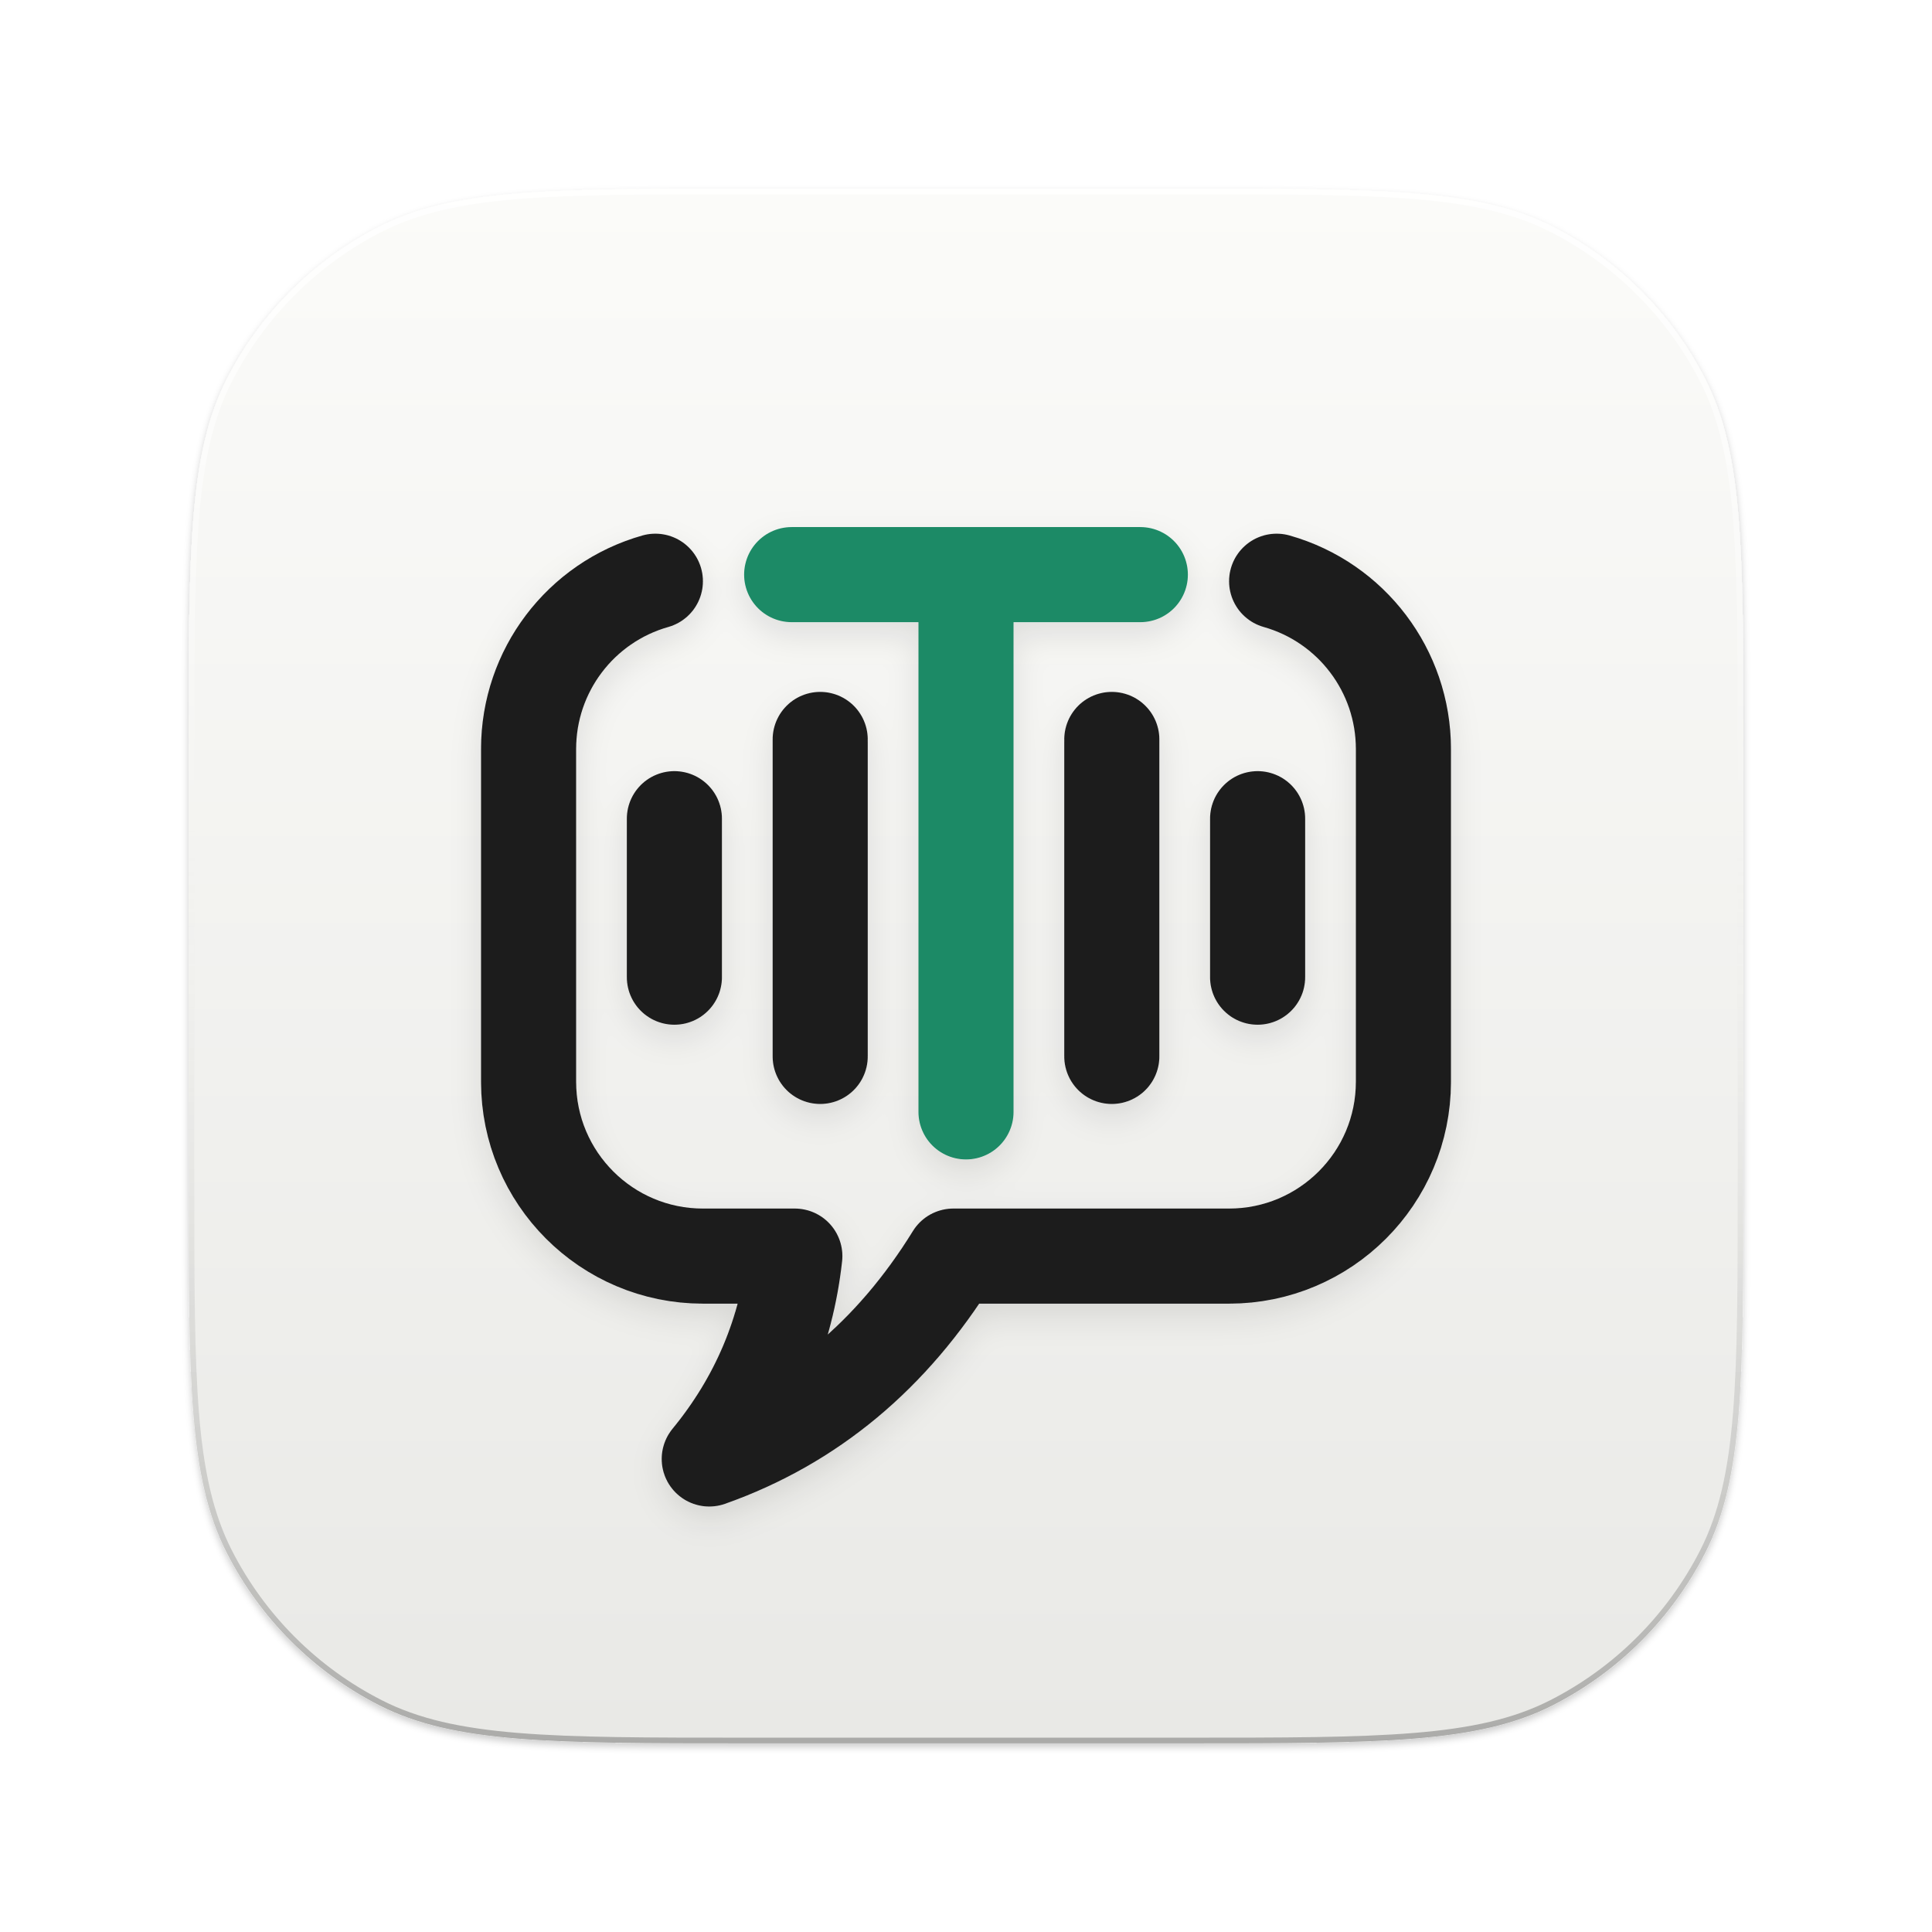
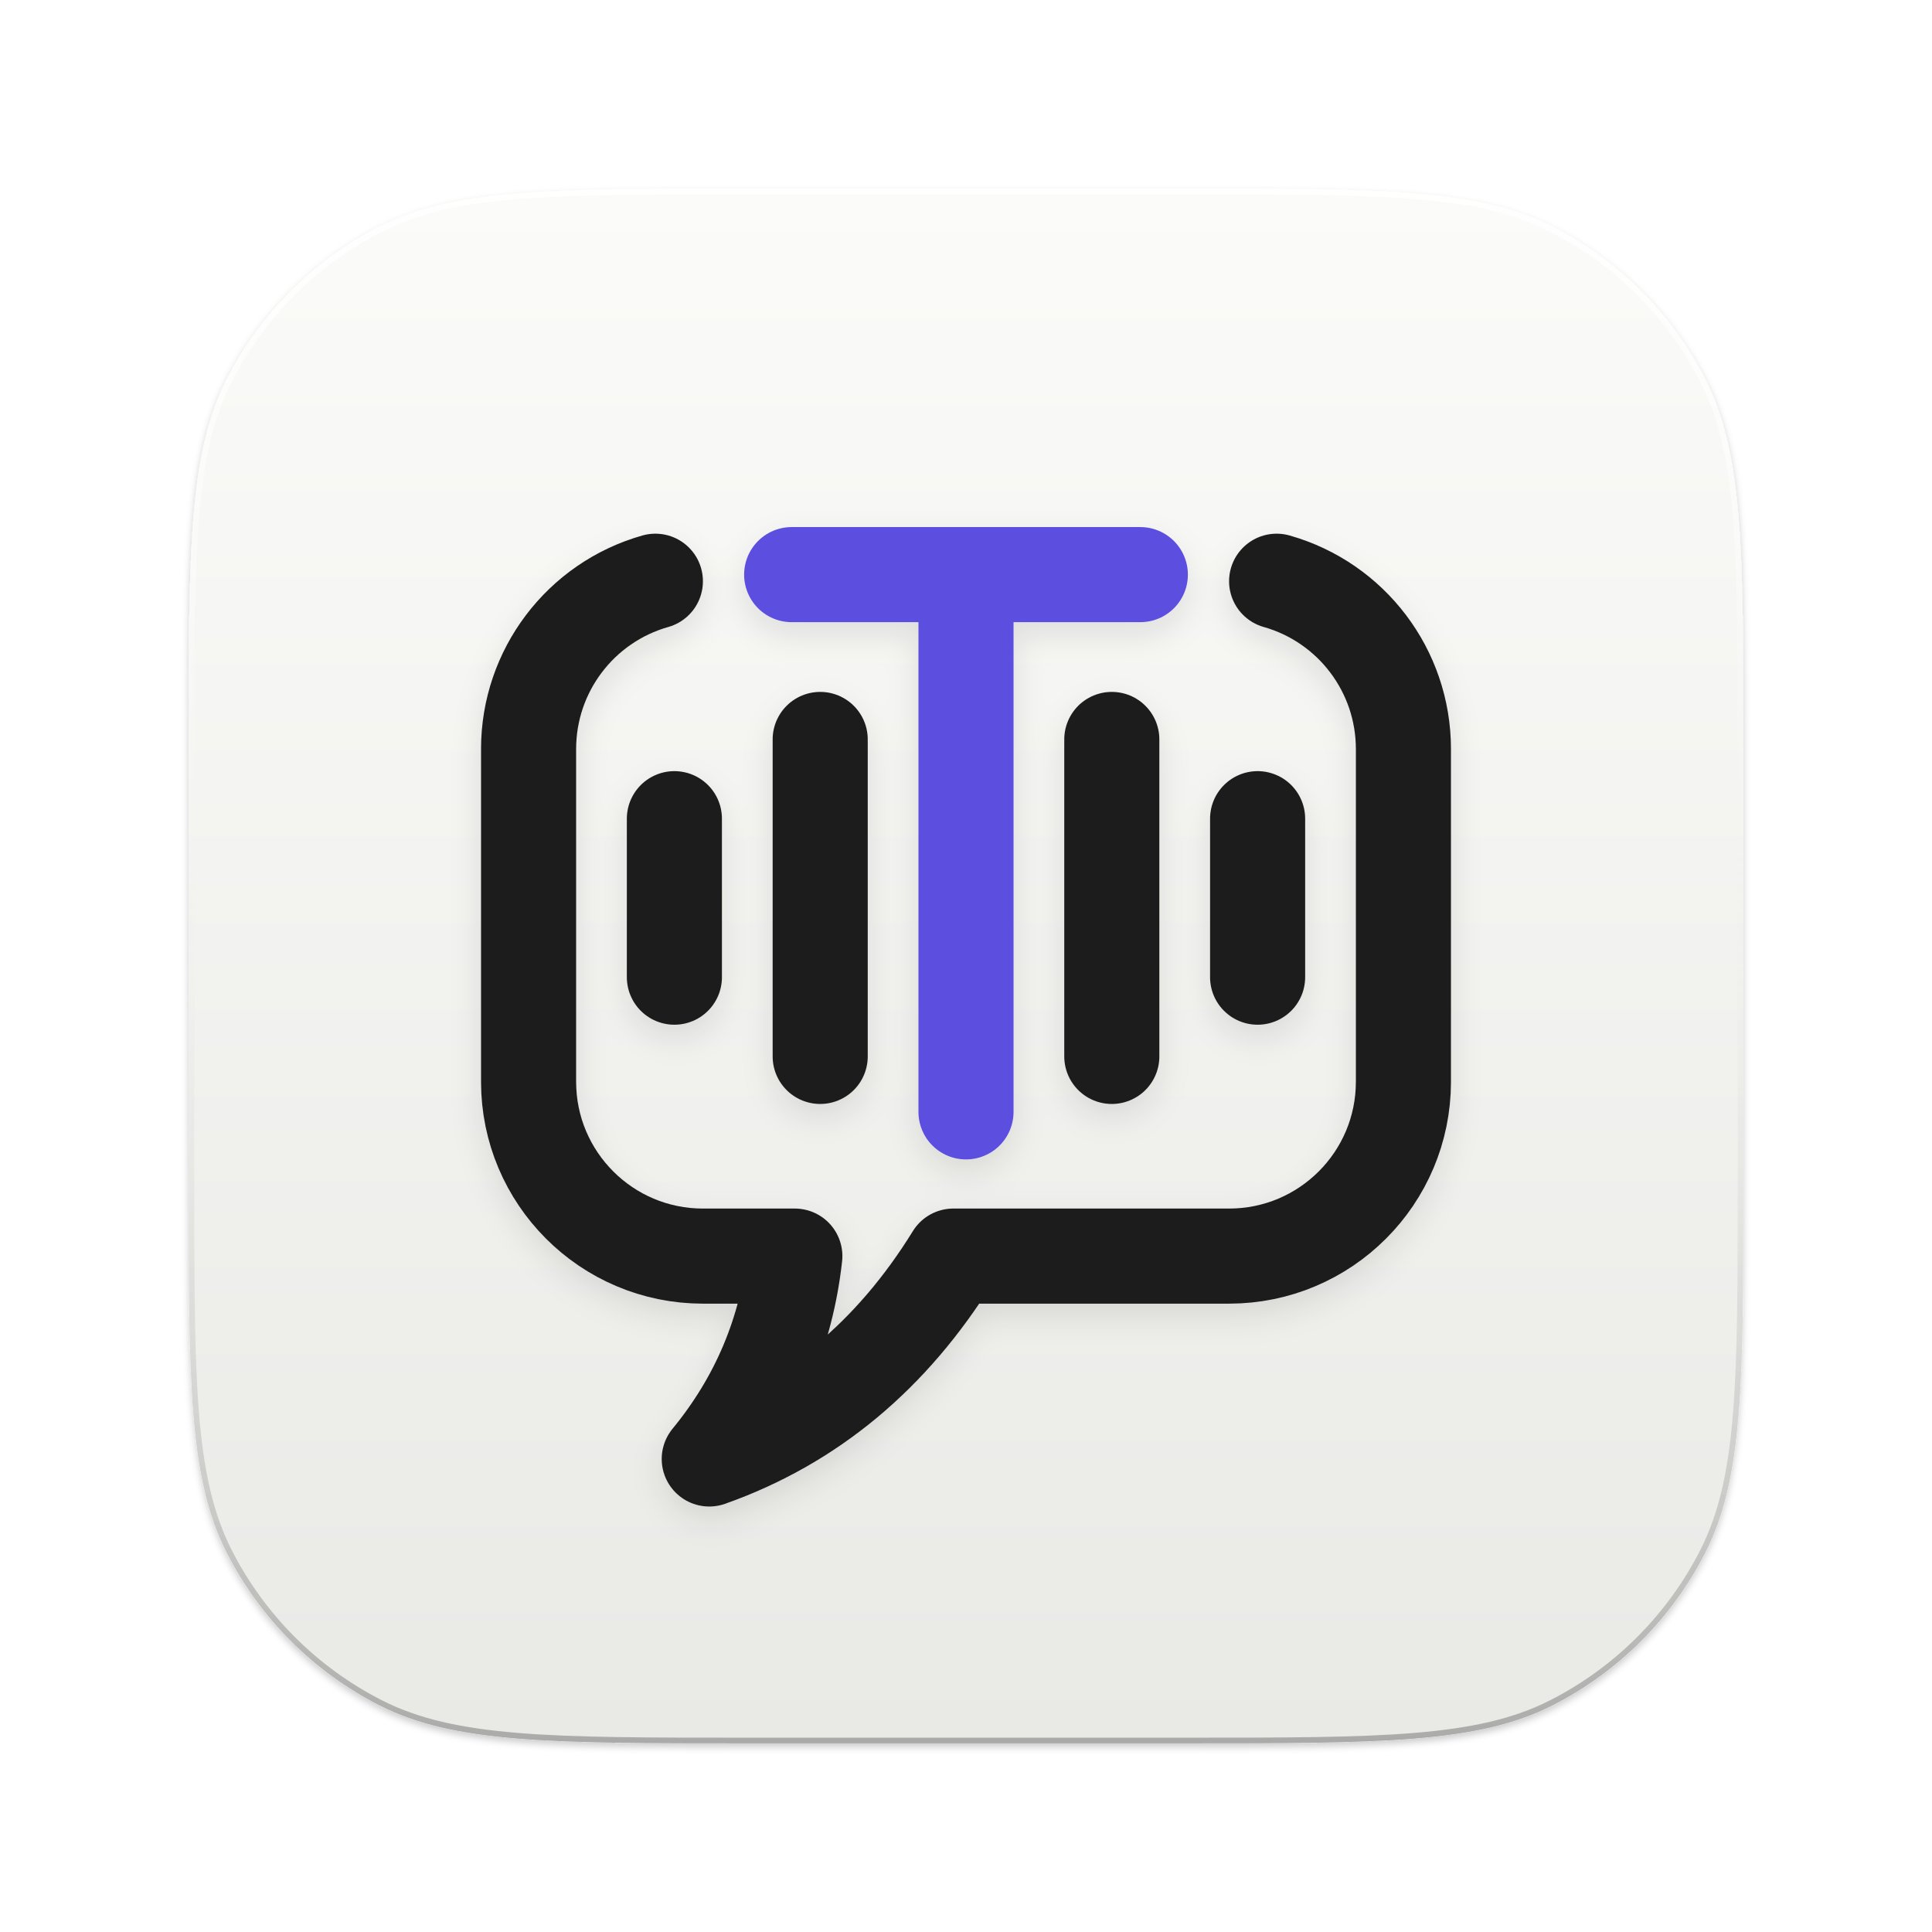
<svg xmlns="http://www.w3.org/2000/svg" width="1024" height="1024" viewBox="0 0 1024 1024">
  <defs>
    <linearGradient id="bg" x1="0" y1="100" x2="0" y2="924" gradientUnits="userSpaceOnUse">
      <stop offset="0" stop-color="#fbfbf9" />
      <stop offset="1" stop-color="#e9e9e6" />
    </linearGradient>
    <linearGradient id="rim" x1="0" y1="100" x2="0" y2="924" gradientUnits="userSpaceOnUse">
      <stop offset="0" stop-color="#fff" stop-opacity="0.9" />
      <stop offset="0.4" stop-color="#fff" stop-opacity="0" />
      <stop offset="1" stop-color="#000" stop-opacity="0.270" />
    </linearGradient>
    <clipPath id="tile">
      <path d="M 628.000 100.000 c 103.610 0 155.415 0 194.988 20.164 a 185 185 0 0 1 80.848 80.848 c 20.164 39.574 20.164 91.379 20.164 194.988 L 924.000 628.000 c 0 103.610 0 155.415 -20.164 194.988 a 185 185 0 0 1 -80.848 80.848 c -39.574 20.164 -91.379 20.164 -194.988 20.164 L 396.000 924.000 c -103.610 0 -155.415 0 -194.988 -20.164 a 185 185 0 0 1 -80.848 -80.848 c -20.164 -39.574 -20.164 -91.379 -20.164 -194.988 L 100.000 396.000 c 0 -103.610 0 -155.415 20.164 -194.988 a 185 185 0 0 1 80.848 -80.848 c 39.574 -20.164 91.379 -20.164 194.988 -20.164 Z" />
    </clipPath>
    <filter id="tileShadow" x="-15%" y="-15%" width="130%" height="135%">
      <feDropShadow dx="0" dy="10" stdDeviation="14" flood-color="#000" flood-opacity="0.28" />
      <feDropShadow dx="0" dy="2" stdDeviation="2" flood-color="#000" flood-opacity="0.2" />
    </filter>
    <filter id="lift" x="-20%" y="-20%" width="140%" height="140%">
      <feDropShadow dx="0" dy="8" stdDeviation="10" flood-color="#000" flood-opacity="0.1" />
    </filter>
  </defs>
  <path d="M 628.000 100.000 c 103.610 0 155.415 0 194.988 20.164 a 185 185 0 0 1 80.848 80.848 c 20.164 39.574 20.164 91.379 20.164 194.988 L 924.000 628.000 c 0 103.610 0 155.415 -20.164 194.988 a 185 185 0 0 1 -80.848 80.848 c -39.574 20.164 -91.379 20.164 -194.988 20.164 L 396.000 924.000 c -103.610 0 -155.415 0 -194.988 -20.164 a 185 185 0 0 1 -80.848 -80.848 c -20.164 -39.574 -20.164 -91.379 -20.164 -194.988 L 100.000 396.000 c 0 -103.610 0 -155.415 20.164 -194.988 a 185 185 0 0 1 80.848 -80.848 c 39.574 -20.164 91.379 -20.164 194.988 -20.164 Z" fill="url(#bg)" filter="url(#tileShadow)" />
  <g clip-path="url(#tile)">
    <g filter="url(#lift)" transform="translate(512 528) scale(0.84) translate(-512 -512)">
      <g stroke="#1d1d1f" stroke-width="60" stroke-linecap="round" stroke-linejoin="round" fill="none">
        <path d="M 316.00 250.17 A 110 110 0 0 0 236 356 V 566 A 110 110 0 0 0 346 676 H 404 Q 396 748 350 804 Q 446 770 504 676 H 678 A 110 110 0 0 0 788 566 V 356 A 110 110 0 0 0 708.00 250.17" />
        <path d="M 420 350.0 V 550.0" />
        <path d="M 604 350.0 V 550.0" />
        <path d="M 328 400.0 V 500.0" />
        <path d="M 696 400.0 V 500.0" />
      </g>
-       <g stroke="#1f8a66" stroke-width="60" stroke-linecap="round" stroke-linejoin="round" fill="none">
+       <g stroke="#5b4fe0" stroke-width="60" stroke-linecap="round" stroke-linejoin="round" fill="none">
        <path d="M 402 246 H 622" />
        <path d="M 512 246 V 585" />
      </g>
    </g>
  </g>
  <path d="M 628.900 101.500 c 102.770 0 154.154 0 193.407 20.000 a 183.5 183.5 0 0 1 80.192 80.192 c 20.000 39.253 20.000 90.638 20.000 193.407 L 922.500 628.900 c 0 102.770 0 154.154 -20.000 193.407 a 183.5 183.5 0 0 1 -80.192 80.192 c -39.253 20.000 -90.638 20.000 -193.407 20.000 L 395.100 922.500 c -102.770 0 -154.154 0 -193.407 -20.000 a 183.5 183.5 0 0 1 -80.192 -80.192 c -20.000 -39.253 -20.000 -90.638 -20.000 -193.407 L 101.500 395.100 c 0 -102.770 0 -154.154 20.000 -193.407 a 183.5 183.5 0 0 1 80.192 -80.192 c 39.253 -20.000 90.638 -20.000 193.407 -20.000 Z" fill="none" stroke="url(#rim)" stroke-width="3" />
</svg>
